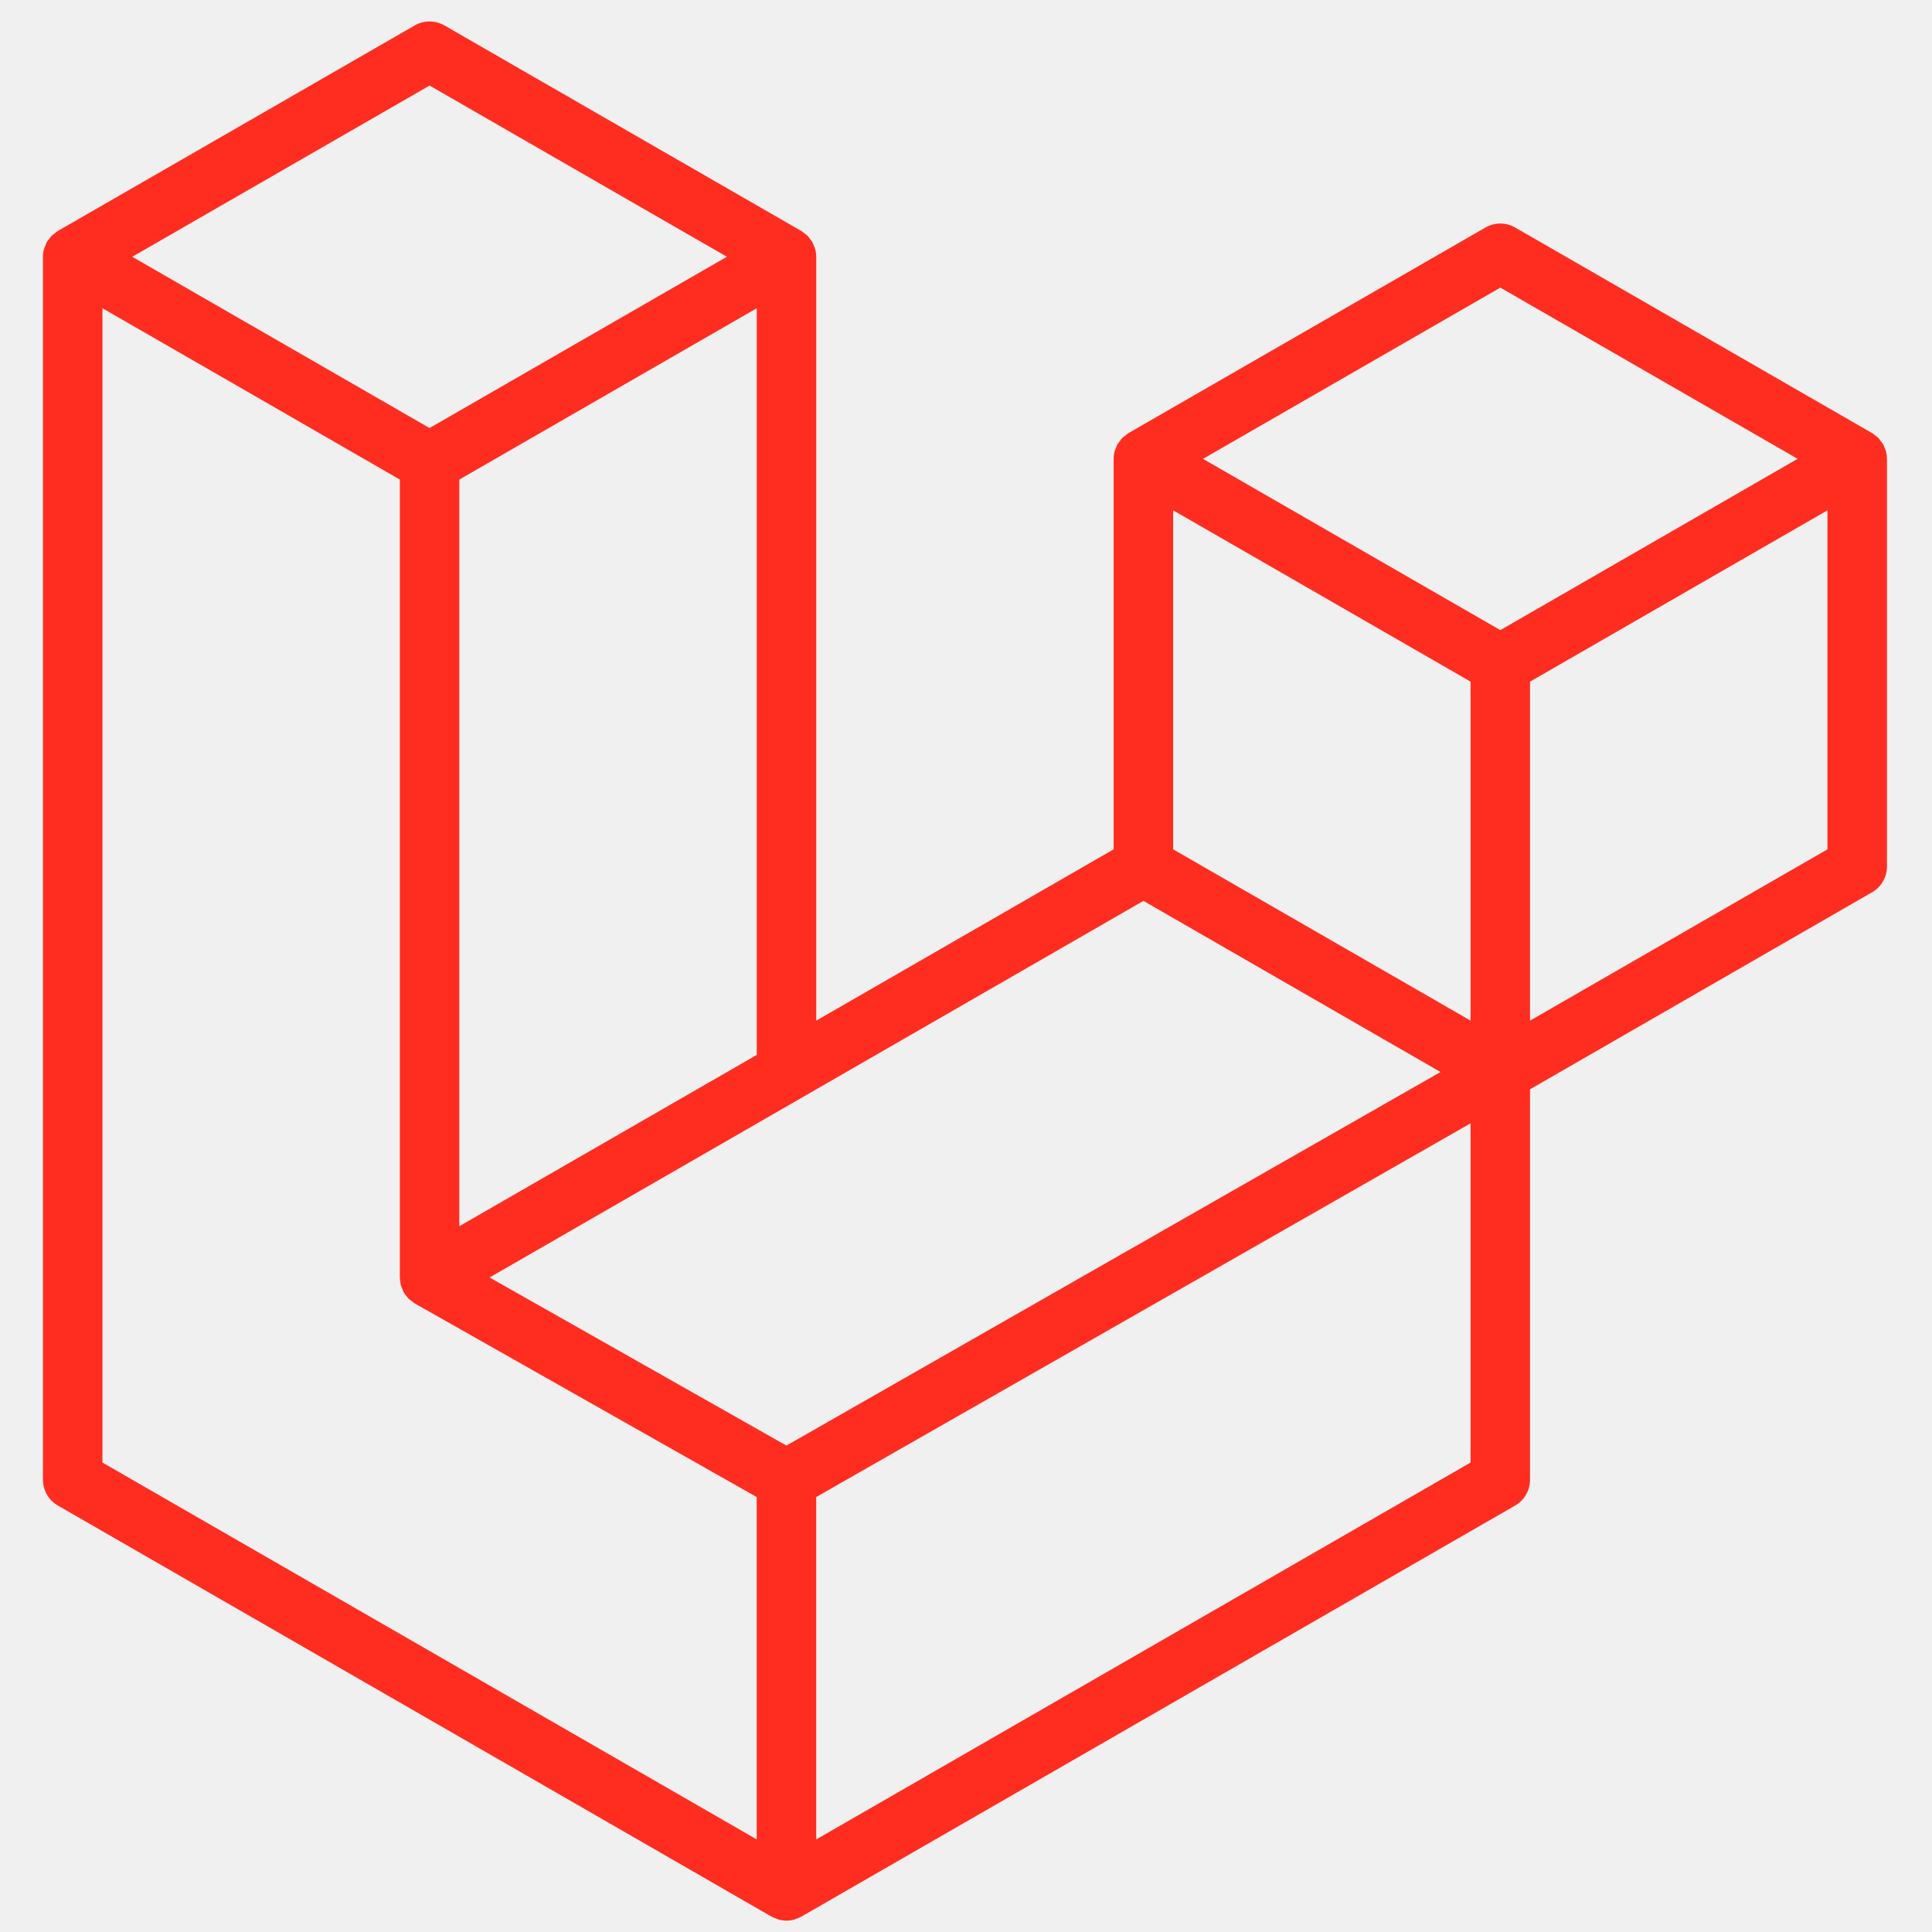
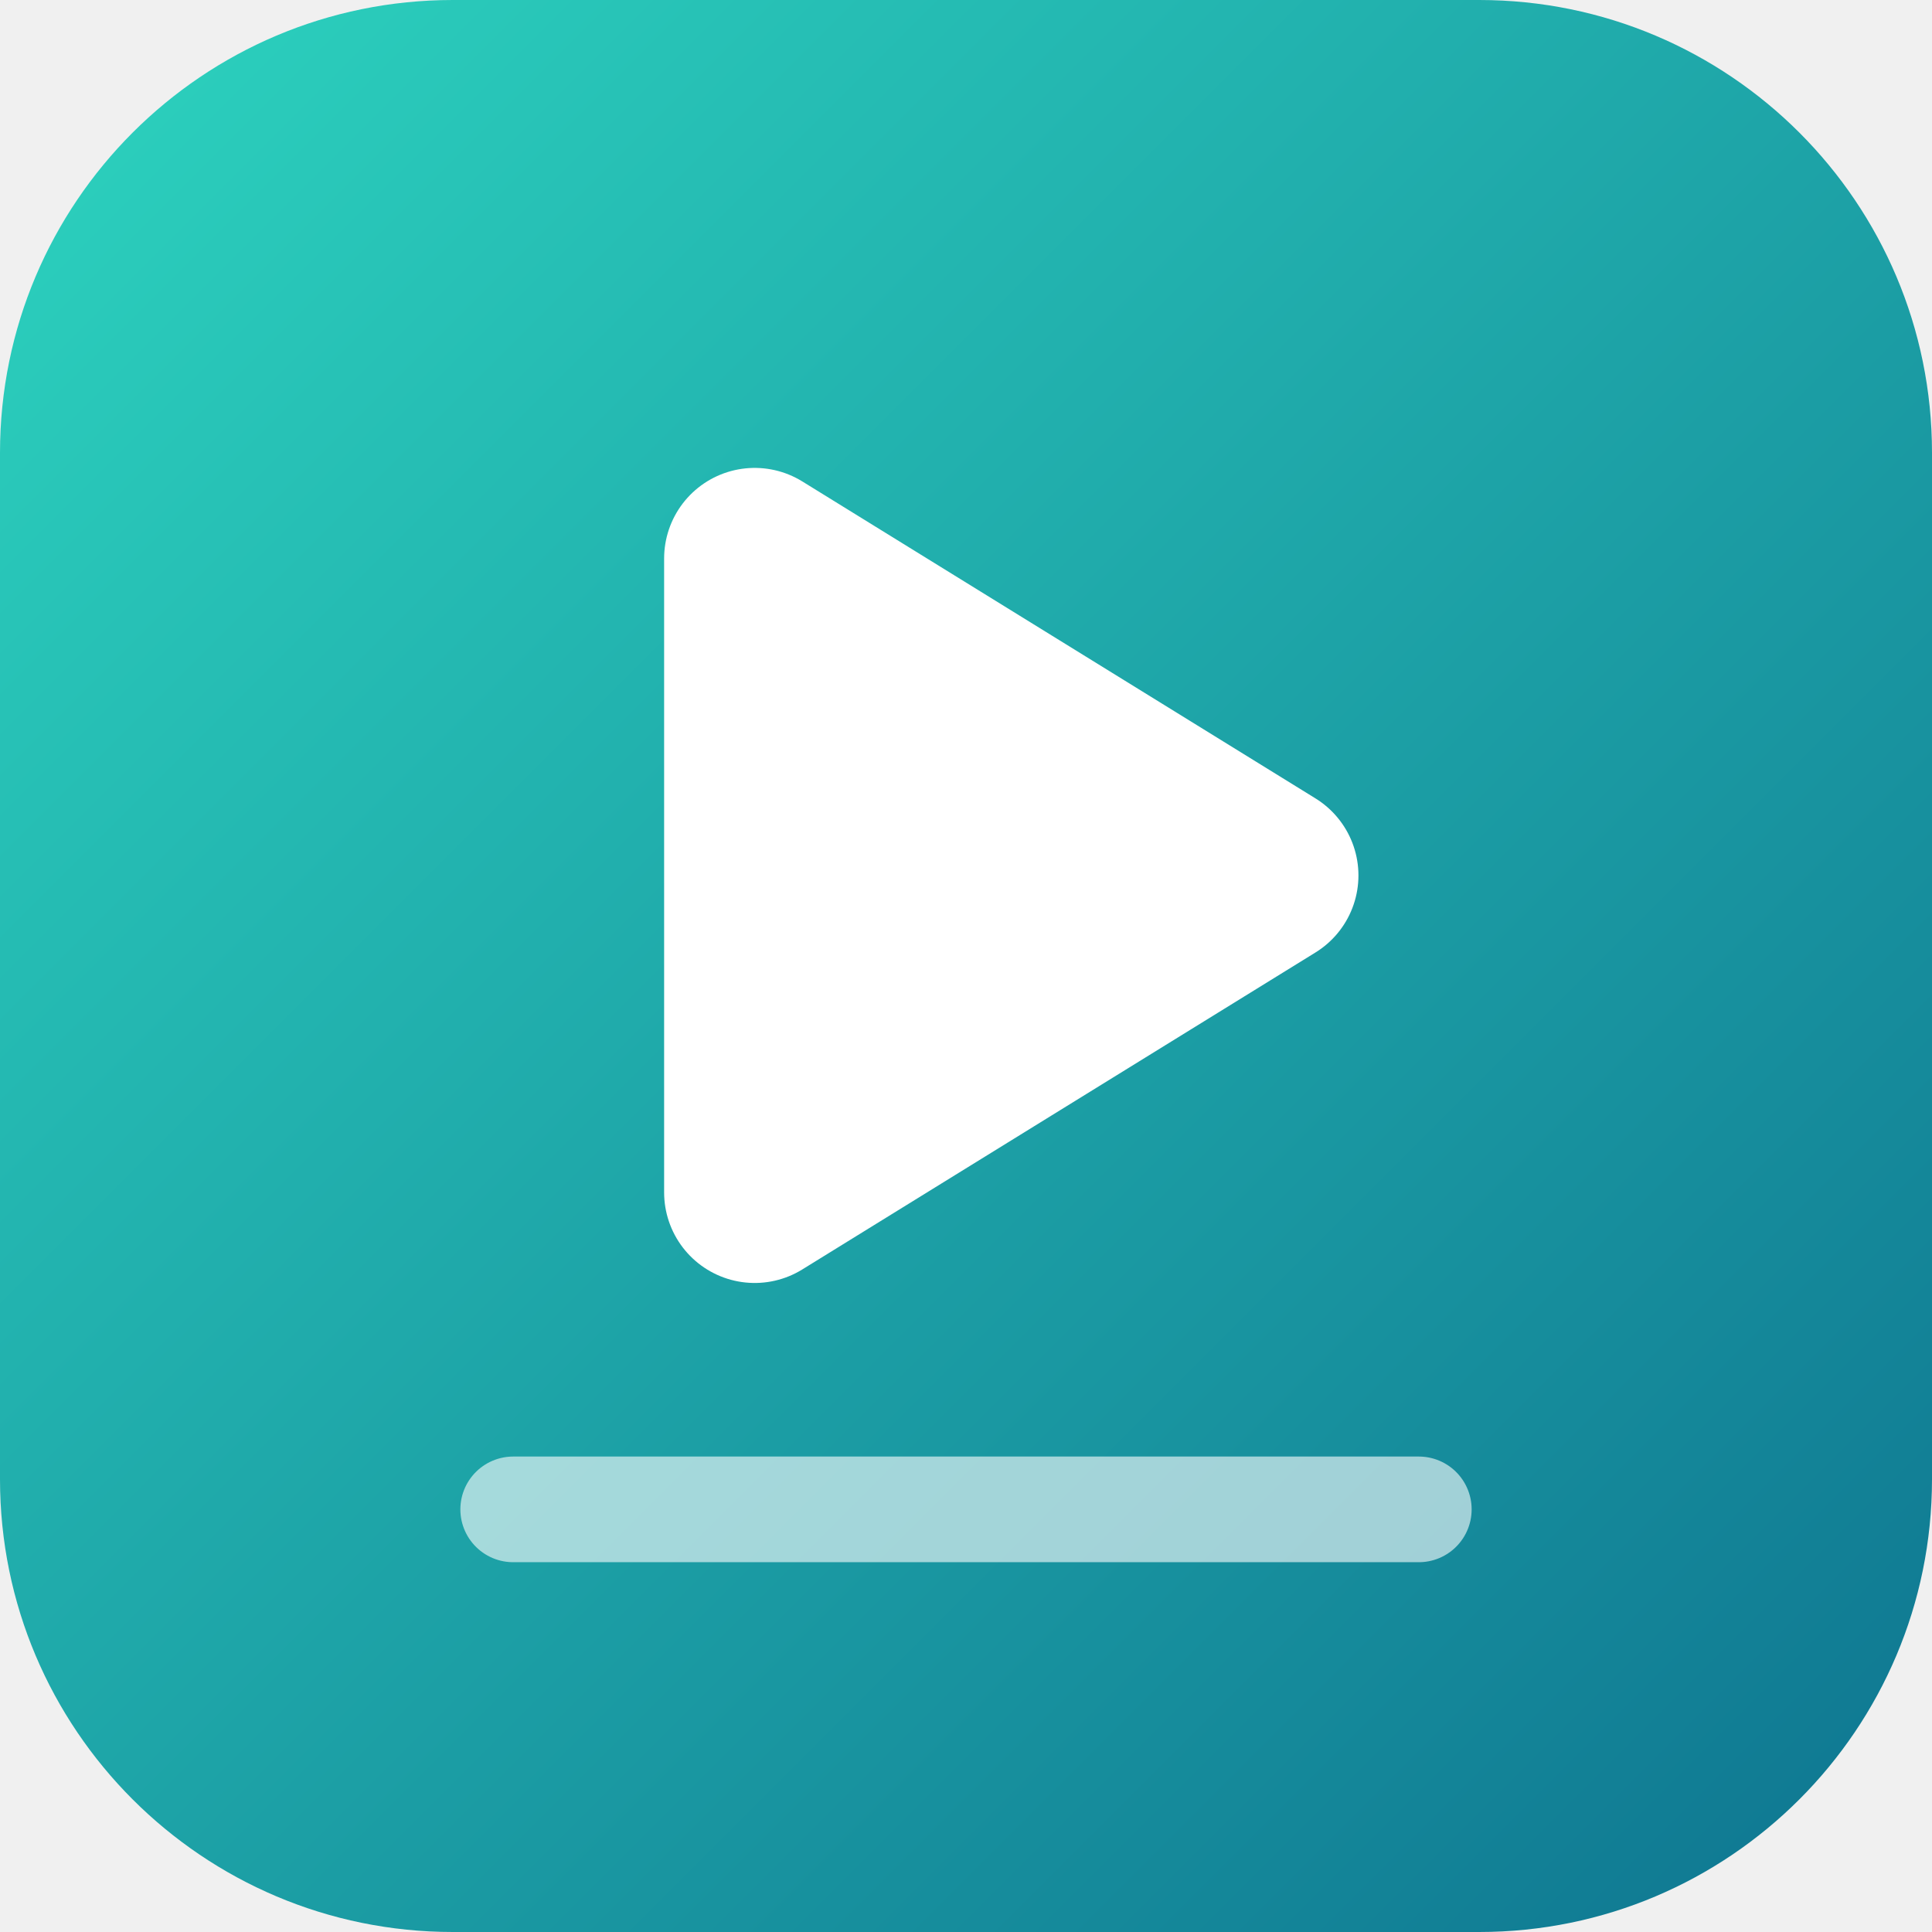
- <svg xmlns="http://www.w3.org/2000/svg" width="166" height="166" viewBox="0 0 166 166" fill="none">
-   <path fill-rule="evenodd" clip-rule="evenodd" d="M162.041 38.759C162.099 38.977 162.129 39.201 162.13 39.426V74.452C162.13 74.902 162.011 75.344 161.786 75.733C161.561 76.122 161.237 76.444 160.847 76.668L131.462 93.594V127.141C131.462 128.054 130.977 128.897 130.186 129.357L68.847 164.683C68.707 164.763 68.554 164.814 68.401 164.868C68.343 164.887 68.289 164.922 68.228 164.938C67.8 165.051 67.349 165.051 66.92 164.938C66.85 164.919 66.786 164.881 66.719 164.855C66.579 164.804 66.432 164.76 66.298 164.683L4.972 129.357C4.583 129.133 4.259 128.81 4.034 128.421C3.808 128.032 3.69 127.591 3.689 127.141L3.689 22.063C3.689 21.834 3.721 21.61 3.779 21.393C3.798 21.32 3.843 21.253 3.868 21.179C3.916 21.045 3.961 20.908 4.031 20.783C4.079 20.7 4.149 20.633 4.206 20.557C4.28 20.454 4.347 20.349 4.433 20.26C4.506 20.186 4.602 20.132 4.685 20.068C4.778 19.992 4.861 19.909 4.966 19.848L35.633 2.185C36.022 1.961 36.462 1.844 36.91 1.844C37.358 1.844 37.798 1.961 38.186 2.185L68.851 19.848H68.857C68.959 19.912 69.045 19.992 69.138 20.065C69.221 20.129 69.313 20.186 69.387 20.257C69.476 20.349 69.54 20.454 69.616 20.557C69.671 20.633 69.744 20.7 69.789 20.783C69.862 20.911 69.904 21.045 69.955 21.179C69.98 21.253 70.025 21.32 70.044 21.396C70.103 21.614 70.133 21.838 70.133 22.063V87.694L95.686 72.974V39.423C95.686 39.2 95.718 38.973 95.775 38.759C95.798 38.683 95.839 38.615 95.865 38.542C95.916 38.408 95.96 38.271 96.031 38.146C96.079 38.063 96.149 37.996 96.203 37.92C96.279 37.818 96.343 37.712 96.433 37.623C96.506 37.549 96.599 37.495 96.681 37.431C96.777 37.355 96.86 37.272 96.962 37.211L127.633 19.548C128.021 19.324 128.461 19.206 128.91 19.206C129.358 19.206 129.798 19.324 130.186 19.548L160.85 37.211C160.959 37.275 161.042 37.355 161.137 37.428C161.217 37.492 161.31 37.549 161.383 37.62C161.473 37.712 161.536 37.818 161.613 37.92C161.67 37.996 161.741 38.063 161.785 38.146C161.859 38.271 161.9 38.408 161.951 38.542C161.98 38.615 162.021 38.683 162.041 38.759ZM157.018 72.974V43.848L146.287 50.028L131.462 58.568V87.694L157.021 72.974H157.018ZM126.354 125.663V96.518L111.771 104.85L70.13 128.626V158.046L126.354 125.663ZM8.801 26.485V125.663L65.018 158.043V128.629L35.649 112L35.64 111.994L35.627 111.988C35.528 111.93 35.445 111.847 35.353 111.777C35.273 111.713 35.18 111.662 35.11 111.592L35.104 111.582C35.021 111.502 34.963 111.403 34.893 111.314C34.829 111.228 34.753 111.154 34.702 111.065L34.699 111.055C34.641 110.96 34.606 110.845 34.565 110.736C34.523 110.64 34.469 110.551 34.443 110.449C34.411 110.328 34.405 110.197 34.392 110.072C34.379 109.976 34.354 109.881 34.354 109.785V109.778V41.205L19.532 32.662L8.801 26.485ZM36.913 7.35L11.364 22.063L36.907 36.777L62.453 22.06L36.907 7.35H36.913ZM50.2 99.174L65.022 90.637V26.485L54.291 32.665L39.466 41.205V105.357L50.2 99.174ZM128.91 24.713L103.363 39.426L128.91 54.14L154.453 39.423L128.91 24.713ZM126.354 58.568L111.529 50.028L100.798 43.848V72.974L115.619 81.511L126.354 87.694V58.568ZM67.571 124.205L105.042 102.803L123.772 92.109L98.245 77.405L68.854 94.334L42.066 109.762L67.571 124.205Z" fill="#FF2D20" />
+ <svg xmlns="http://www.w3.org/2000/svg" viewBox="0 0 64 64">
+   <defs>
+     <linearGradient id="calm-tube-bg" x1="0" y1="0" x2="1" y2="1">
+       <stop offset="0" stop-color="#2dd4bf" />
+       <stop offset="1" stop-color="#0e7490" />
+     </linearGradient>
+   </defs>
+   <rect width="64" height="64" rx="15" fill="url(#calm-tube-bg)" />
+   <path d="M25 18.5v21l17-10.5z" fill="#fff" stroke="#fff" stroke-width="6" stroke-linejoin="round" />
+   <path d="M17 50h30" stroke="#fff" stroke-opacity=".6" stroke-width="3.5" stroke-linecap="round" />
</svg>
